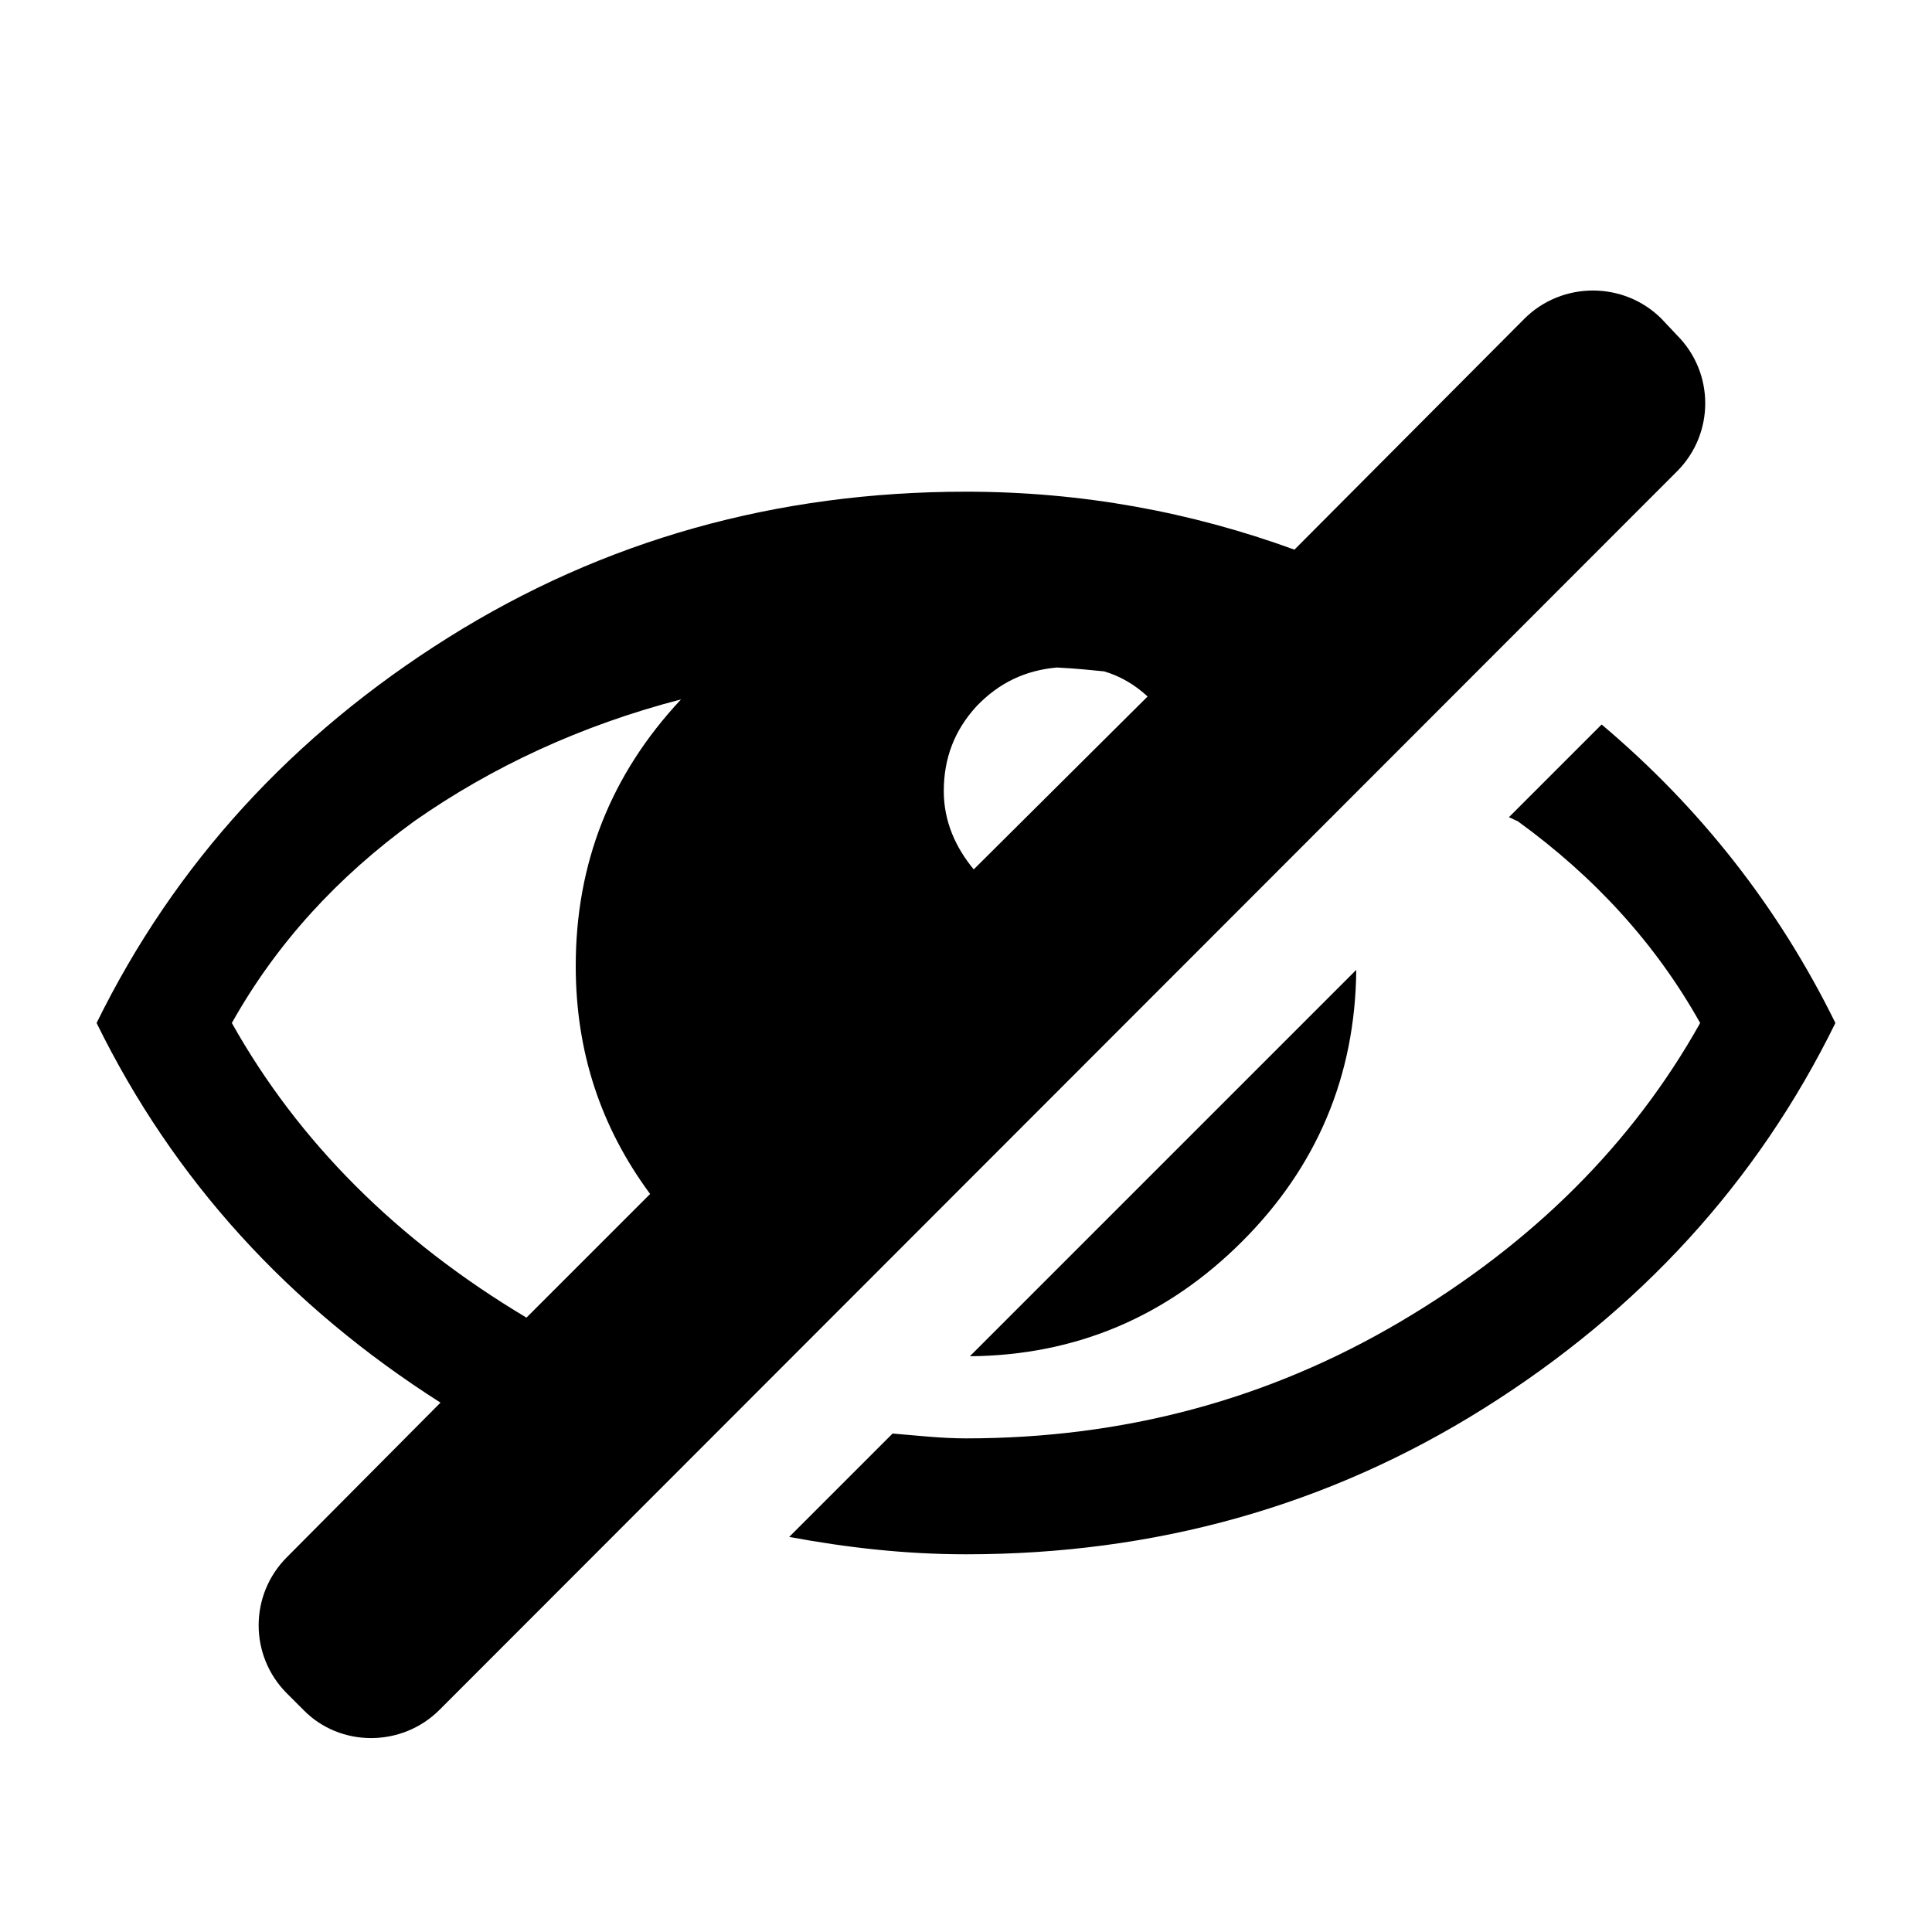
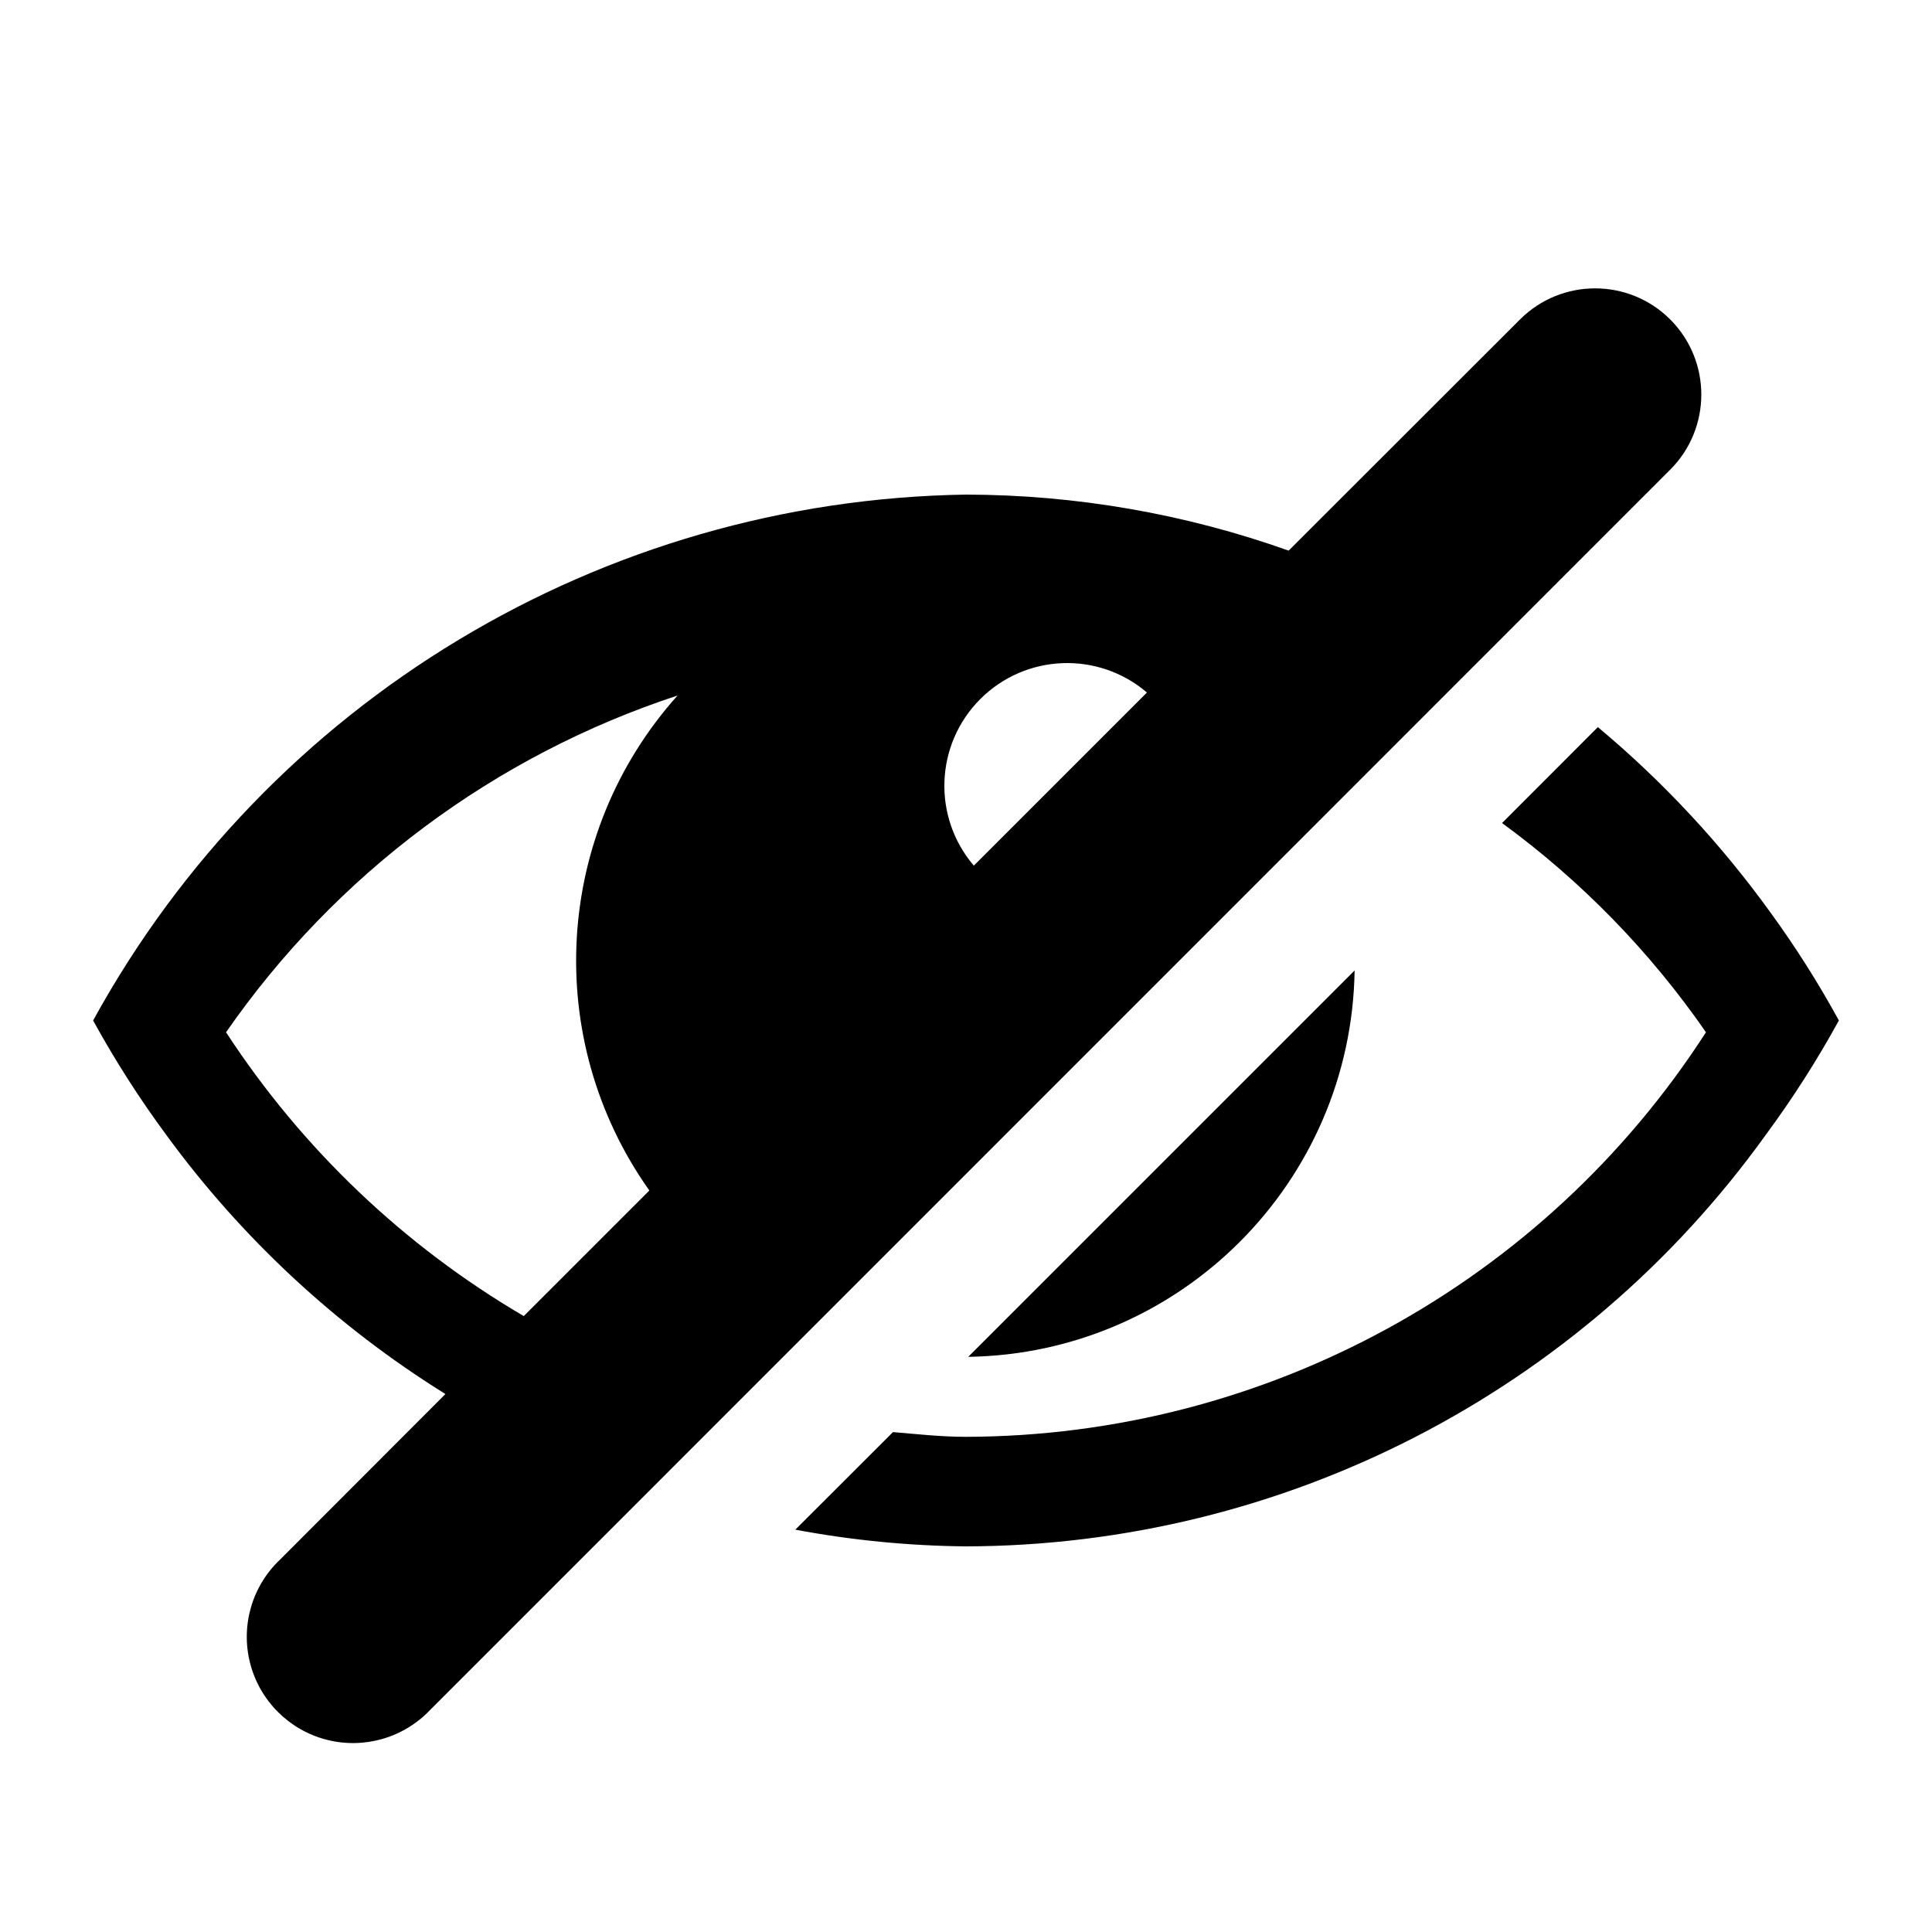
- <svg xmlns="http://www.w3.org/2000/svg" version="1.1" width="20" height="20" viewBox="0 0 20 20">
-   <path d="M17.2 3.3l0.16 0.17c0.39 0.39 0.39 1.020 0 1.41l-12.81 12.82c-0.39 0.39-1.030 0.39-1.41 0l-0.17-0.17c-0.39-0.39-0.39-1.020 0-1.41l1.59-1.6c-1.57-1-2.76-2.3-3.56-3.93 0.81-1.65 2.030-2.98 3.64-3.99s3.4-1.51 5.36-1.51c1.2 0 2.33 0.21 3.4 0.6l2.38-2.39c0.39-0.39 1.030-0.39 1.42 0zM10.11 7.31c-0.23 0.25-0.34 0.54-0.34 0.88 0 0.31 0.12 0.58 0.31 0.81l1.8-1.79c-0.13-0.12-0.28-0.21-0.45-0.26-0.11-0.010-0.28-0.030-0.49-0.040-0.33 0.030-0.6 0.16-0.83 0.4zM2.4 10.59c0.69 1.23 1.71 2.25 3.050 3.050l1.28-1.28c-0.51-0.69-0.77-1.47-0.77-2.36 0-1.060 0.36-1.98 1.090-2.76-1.040 0.27-1.96 0.7-2.76 1.26-0.8 0.58-1.43 1.27-1.89 2.090zM15.62 8.46l0.96-0.96c1.020 0.86 1.83 1.89 2.42 3.090-0.81 1.65-2.030 2.98-3.64 3.99s-3.4 1.51-5.36 1.51c-0.63 0-1.24-0.070-1.83-0.18l1.070-1.070c0.25 0.020 0.5 0.050 0.76 0.050 1.63 0 3.13-0.4 4.5-1.21s2.4-1.84 3.1-3.090c-0.46-0.82-1.090-1.51-1.89-2.090-0.030-0.010-0.060-0.030-0.090-0.040zM10.040 14.040l4-4c-0.010 1.1-0.41 2.040-1.18 2.81-0.78 0.78-1.72 1.18-2.82 1.19z" />
+ <svg xmlns="http://www.w3.org/2000/svg" width="20" height="20" viewBox="0 0 20 20">
+   <g>
+     <path d="M17.29,3.307a1.1,1.1,0,0,0-1.555,0L13.34,5.7A10.027,10.027,0,0,0,10,5.12,10.489,10.489,0,0,0,.964,10.564a10.481,10.481,0,0,0,.759,1.187,10.347,10.347,0,0,0,2.888,2.68L2.9,16.144A1.1,1.1,0,1,0,4.454,17.7L17.29,4.862A1.1,1.1,0,0,0,17.29,3.307ZM10.081,8.961a1.271,1.271,0,0,1,1.792-1.792ZM2.34,10.686A9.175,9.175,0,0,1,7.014,7.2a4.113,4.113,0,0,0-.292,5.124l-1.3,1.3A9.286,9.286,0,0,1,2.34,10.686Z" />
+     <path d="M18.332,9.452a10.521,10.521,0,0,0-1.791-1.925l-.992.993a9.081,9.081,0,0,1,2.111,2.166A9.14,9.14,0,0,1,10,14.874c-.256,0-.505-.028-.756-.049l-1.011,1.01A10.089,10.089,0,0,0,10,16.008a10.226,10.226,0,0,0,8.277-4.257,10.481,10.481,0,0,0,.759-1.187A10.227,10.227,0,0,0,18.332,9.452Z" />
+     <path d="M14.023,10.046l-4,4A4.063,4.063,0,0,0,14.023,10.046Z" />
+   </g>
</svg>
